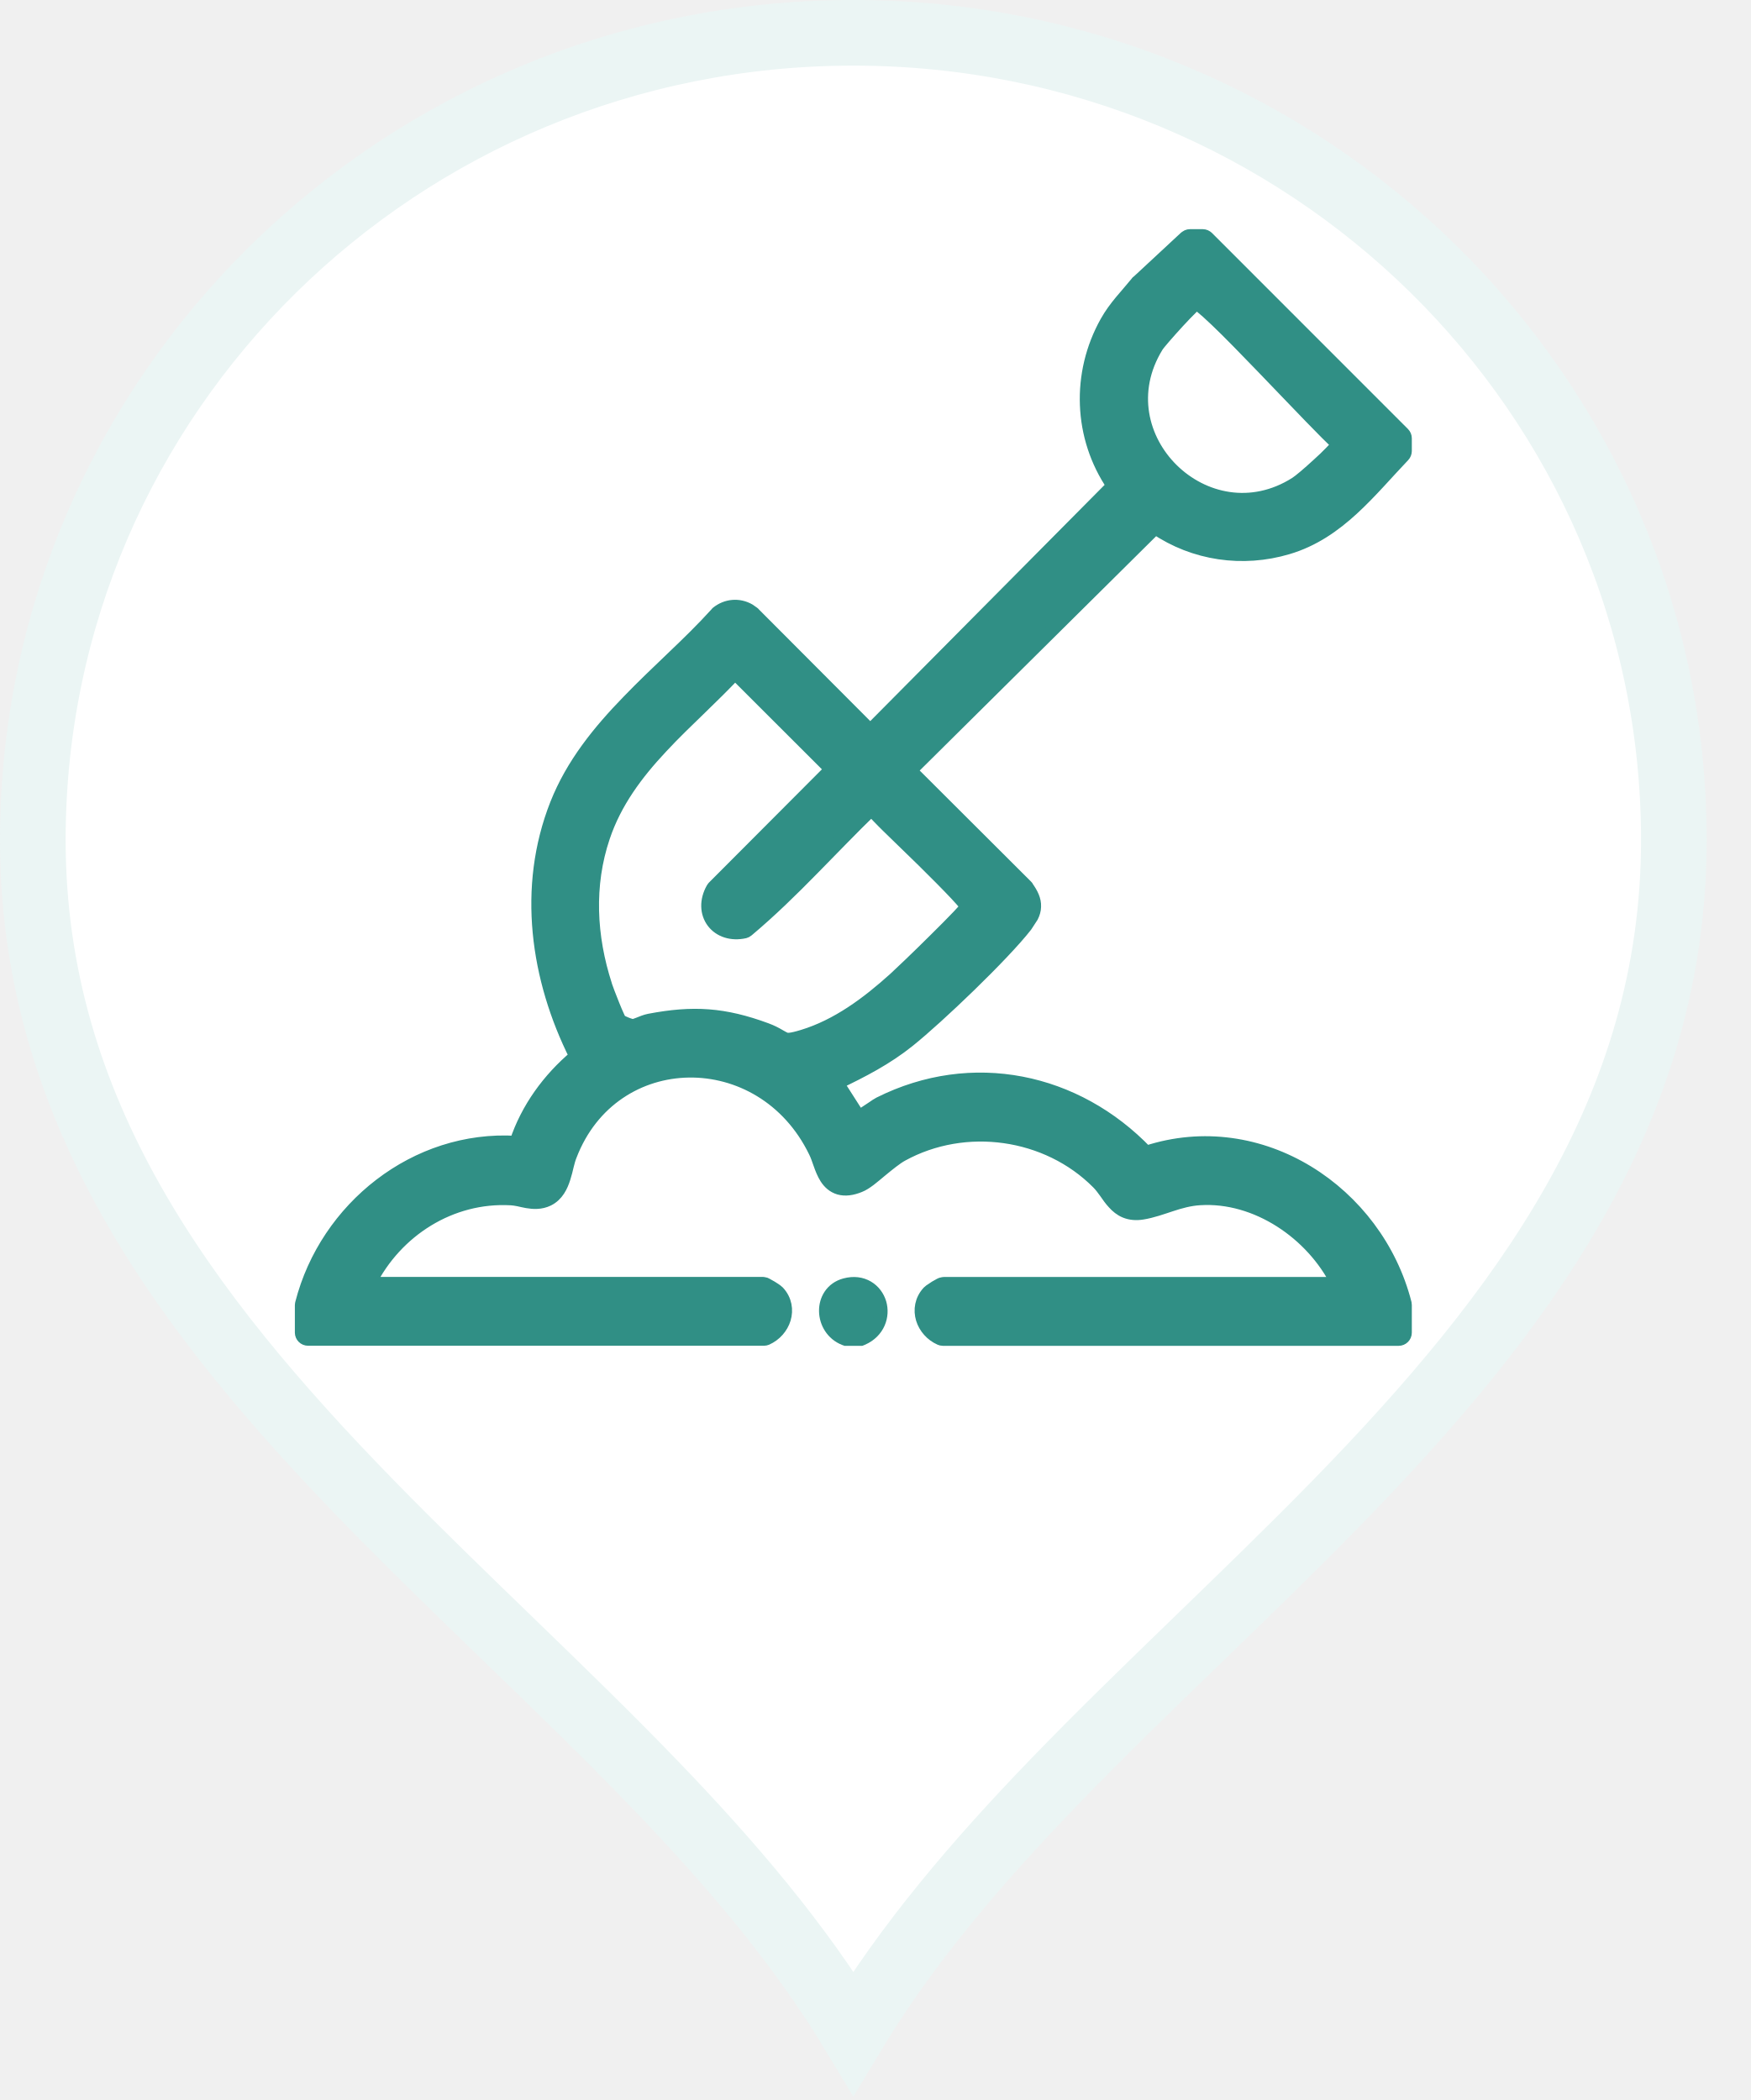
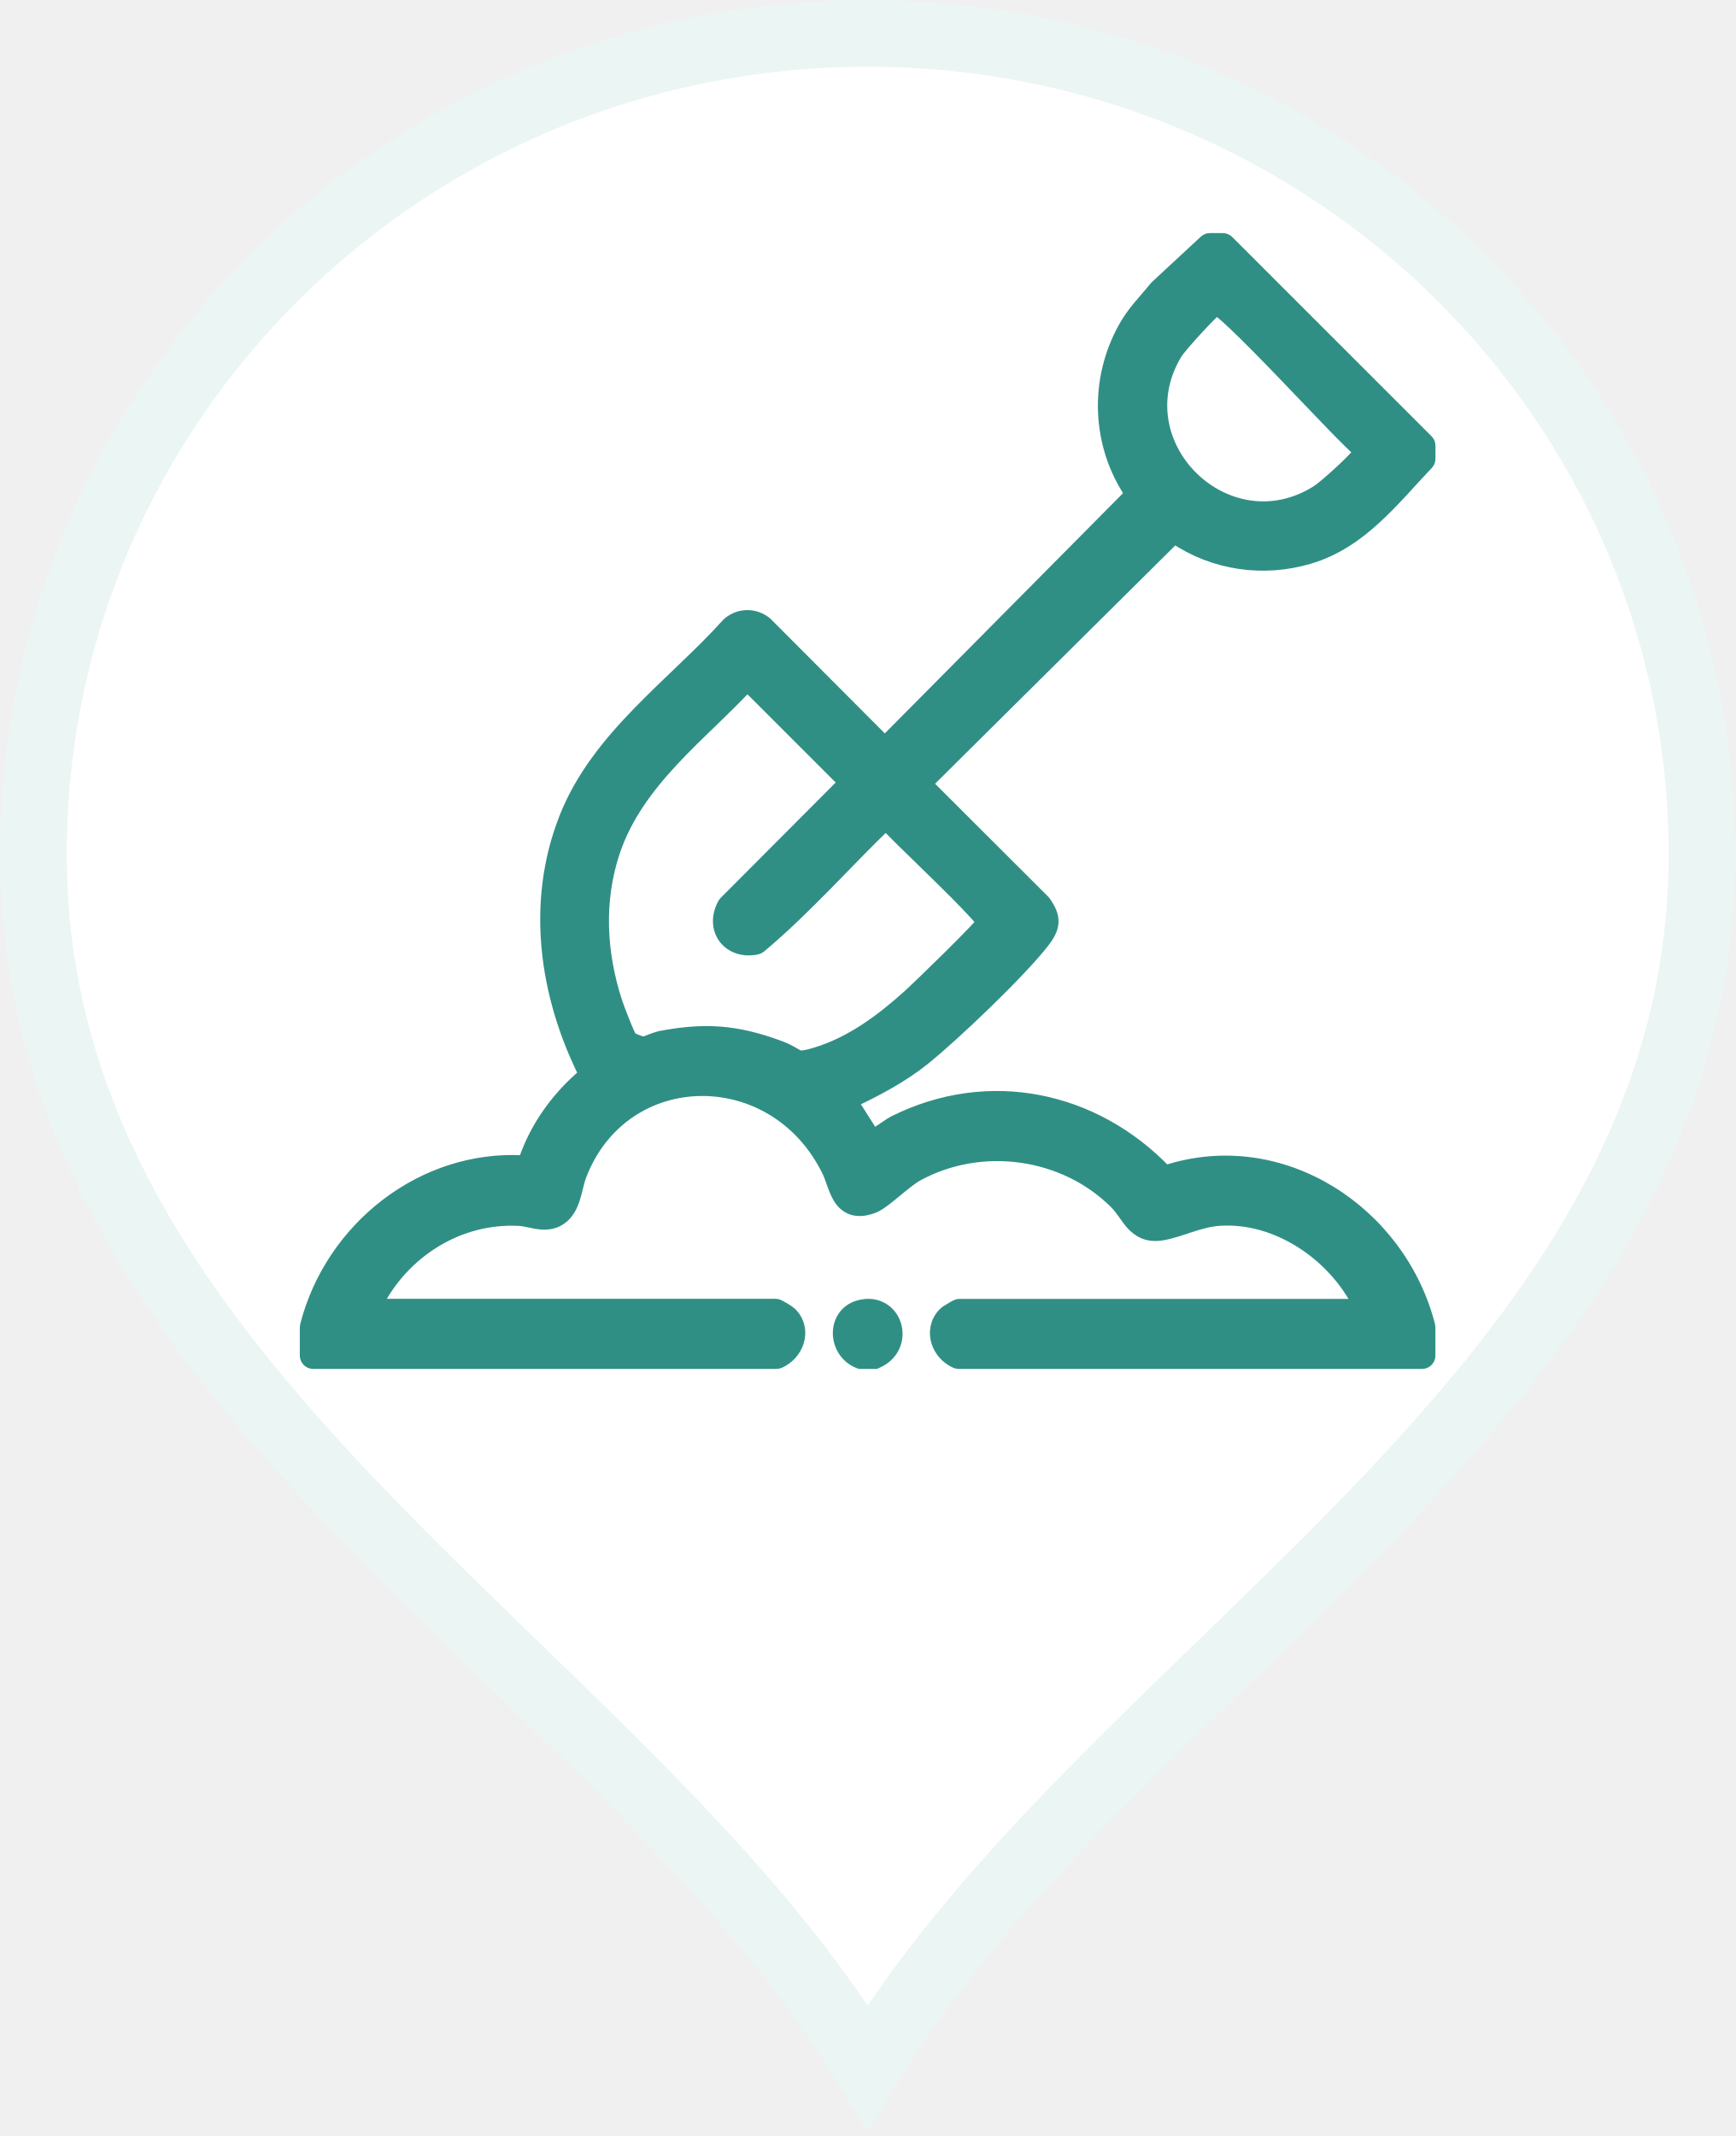
- <svg xmlns="http://www.w3.org/2000/svg" width="20" height="24" viewBox="0 0 20 24" fill="none">
-   <path d="M9.75 0.375C14.933 0.375 19.125 4.51 19.125 9.6C19.125 12.695 17.391 15.002 15.271 17.177C14.742 17.719 14.194 18.248 13.646 18.779C13.099 19.309 12.551 19.84 12.032 20.379C11.163 21.28 10.361 22.218 9.75 23.233C9.139 22.218 8.337 21.28 7.468 20.379C6.949 19.84 6.401 19.309 5.854 18.779C5.306 18.248 4.758 17.719 4.229 17.177C2.109 15.002 0.375 12.695 0.375 9.6C0.375 4.51 4.567 0.375 9.75 0.375Z" fill="white" stroke="#EBF5F4" stroke-width="0.75" />
-   <g clip-path="url(#clip0_45003_73410)">
-     <path d="M8.399 7.695C8.271 7.829 8.139 7.96 8.005 8.089C7.852 8.237 7.699 8.384 7.557 8.537C7.271 8.842 7.028 9.169 6.895 9.565C6.709 10.116 6.739 10.704 6.919 11.259H6.918C6.929 11.292 6.966 11.391 7.005 11.487C7.024 11.534 7.043 11.58 7.06 11.616C7.068 11.634 7.074 11.648 7.08 11.659C7.087 11.672 7.089 11.671 7.084 11.666C7.08 11.663 7.079 11.663 7.084 11.665C7.088 11.668 7.093 11.671 7.1 11.674C7.114 11.682 7.133 11.69 7.152 11.698C7.172 11.706 7.191 11.713 7.207 11.717C7.226 11.723 7.231 11.723 7.227 11.723C7.239 11.723 7.261 11.715 7.3 11.7C7.332 11.687 7.377 11.668 7.419 11.66C7.921 11.564 8.274 11.588 8.754 11.765C8.819 11.789 8.865 11.814 8.899 11.834C8.937 11.855 8.952 11.865 8.97 11.872C8.994 11.881 9.027 11.887 9.174 11.842C9.568 11.722 9.913 11.465 10.224 11.184C10.275 11.138 10.486 10.937 10.685 10.739C10.785 10.64 10.883 10.542 10.955 10.466C10.991 10.428 11.02 10.396 11.041 10.372C11.044 10.368 11.046 10.365 11.048 10.362C11.045 10.357 11.041 10.352 11.037 10.346C11.012 10.314 10.972 10.27 10.923 10.217C10.824 10.112 10.689 9.976 10.548 9.837C10.407 9.699 10.262 9.56 10.144 9.444C10.067 9.369 10.003 9.3 9.956 9.251C9.73 9.47 9.512 9.699 9.288 9.926C9.048 10.171 8.802 10.412 8.539 10.633C8.53 10.641 8.519 10.646 8.508 10.649C8.36 10.682 8.225 10.638 8.148 10.537C8.071 10.435 8.065 10.292 8.141 10.157L8.152 10.141L9.497 8.792L8.399 7.695ZM13.617 3.514C13.572 3.558 13.515 3.617 13.459 3.678C13.403 3.739 13.347 3.802 13.302 3.854C13.255 3.908 13.225 3.946 13.217 3.959V3.96C12.586 4.989 13.788 6.169 14.805 5.525C14.849 5.497 14.954 5.408 15.06 5.31C15.113 5.262 15.164 5.214 15.205 5.171C15.248 5.128 15.277 5.095 15.288 5.078V5.077C15.219 5.015 15.106 4.902 14.975 4.766C14.814 4.6 14.616 4.392 14.424 4.193C14.231 3.993 14.043 3.799 13.896 3.659C13.822 3.588 13.759 3.532 13.713 3.495C13.696 3.481 13.682 3.472 13.671 3.464C13.657 3.476 13.639 3.493 13.617 3.514ZM16.056 5.155C16.056 5.174 16.048 5.193 16.035 5.207C15.848 5.403 15.659 5.626 15.452 5.816C15.243 6.008 15.007 6.174 14.713 6.261C14.2 6.414 13.645 6.335 13.2 6.032L10.402 8.806L11.726 10.127L11.734 10.136L11.673 10.18L11.733 10.137C11.787 10.212 11.824 10.284 11.82 10.363C11.819 10.402 11.808 10.438 11.79 10.474L11.721 10.58C11.592 10.746 11.339 11.009 11.08 11.261C10.82 11.514 10.549 11.76 10.382 11.894C10.128 12.098 9.85 12.241 9.566 12.377L9.811 12.76C9.83 12.75 9.854 12.737 9.881 12.72C9.912 12.7 9.944 12.678 9.973 12.659C9.999 12.641 10.028 12.621 10.048 12.611C11.107 12.08 12.296 12.334 13.097 13.169C14.401 12.742 15.729 13.625 16.054 14.896C16.055 14.902 16.056 14.908 16.056 14.915V15.231C16.056 15.272 16.022 15.306 15.98 15.306H10.773C10.762 15.306 10.752 15.303 10.742 15.299C10.643 15.255 10.569 15.17 10.539 15.072C10.509 14.972 10.525 14.857 10.609 14.767C10.62 14.756 10.636 14.745 10.646 14.739C10.658 14.73 10.673 14.72 10.688 14.711C10.702 14.703 10.717 14.694 10.729 14.688C10.734 14.685 10.74 14.682 10.745 14.679C10.748 14.678 10.751 14.677 10.755 14.675C10.757 14.675 10.759 14.673 10.763 14.672C10.765 14.672 10.773 14.669 10.784 14.669H15.28C14.995 14.095 14.355 13.658 13.709 13.699C13.592 13.706 13.485 13.736 13.379 13.771C13.275 13.805 13.165 13.845 13.054 13.863C12.98 13.875 12.916 13.869 12.859 13.846C12.804 13.824 12.761 13.787 12.726 13.748C12.691 13.711 12.66 13.666 12.633 13.627C12.604 13.587 12.577 13.55 12.545 13.518C11.966 12.934 11.027 12.802 10.305 13.199C10.239 13.235 10.152 13.306 10.062 13.38C10.019 13.416 9.975 13.453 9.936 13.483C9.897 13.512 9.857 13.539 9.82 13.553C9.734 13.588 9.657 13.598 9.589 13.579C9.52 13.559 9.473 13.513 9.44 13.462C9.409 13.413 9.386 13.355 9.368 13.303C9.349 13.249 9.333 13.202 9.313 13.162C8.708 11.914 7.002 11.936 6.516 13.207C6.503 13.239 6.492 13.278 6.481 13.323C6.471 13.366 6.459 13.416 6.444 13.462C6.415 13.554 6.367 13.658 6.261 13.71V13.71C6.179 13.75 6.094 13.745 6.024 13.733C5.991 13.727 5.954 13.719 5.925 13.712C5.893 13.706 5.865 13.701 5.839 13.7C5.151 13.661 4.523 14.064 4.221 14.668H8.715C8.725 14.668 8.734 14.671 8.736 14.671C8.74 14.672 8.743 14.674 8.745 14.674C8.749 14.676 8.752 14.678 8.755 14.679C8.76 14.682 8.766 14.685 8.771 14.688C8.783 14.694 8.797 14.703 8.812 14.711C8.826 14.72 8.841 14.729 8.854 14.738C8.863 14.744 8.88 14.756 8.891 14.767C8.975 14.857 8.991 14.972 8.961 15.072C8.931 15.17 8.857 15.255 8.758 15.299C8.748 15.303 8.738 15.305 8.728 15.305H3.52C3.478 15.305 3.445 15.272 3.444 15.231V14.915C3.444 14.908 3.446 14.902 3.447 14.896C3.726 13.806 4.75 12.986 5.896 13.056C6.024 12.668 6.271 12.331 6.579 12.072C6.135 11.186 5.983 10.143 6.358 9.192C6.54 8.732 6.845 8.358 7.179 8.014C7.345 7.842 7.52 7.676 7.691 7.512C7.863 7.348 8.031 7.184 8.185 7.014L8.192 7.005C8.3 6.917 8.442 6.906 8.559 6.973L8.606 7.006L8.612 7.011H8.611L9.943 8.347H9.944L12.717 5.551C12.338 4.995 12.312 4.27 12.642 3.681C12.74 3.505 12.875 3.372 12.988 3.232L12.995 3.223L12.996 3.224L13.545 2.714L13.568 2.7C13.577 2.696 13.586 2.694 13.596 2.694H13.742C13.763 2.694 13.781 2.703 13.795 2.716L16.034 4.956C16.048 4.97 16.056 4.989 16.056 5.008V5.155Z" fill="#308F85" stroke="#308F85" stroke-width="0.15" stroke-linejoin="round" />
-     <path d="M9.656 14.683C9.753 14.657 9.842 14.669 9.913 14.711C9.983 14.752 10.031 14.819 10.053 14.892C10.096 15.038 10.038 15.219 9.853 15.3L9.838 15.306H9.663L9.649 15.301C9.509 15.246 9.435 15.113 9.433 14.986C9.43 14.858 9.501 14.724 9.656 14.683Z" fill="#308F85" stroke="#308F85" stroke-width="0.15" />
+ <svg xmlns="http://www.w3.org/2000/svg" width="26" height="32" viewBox="0 0 26 32" fill="none">
+   <path d="M13 0.5C19.911 0.5 25.5 6.014 25.5 12.8C25.5 16.927 23.187 20.003 20.36 22.902C19.655 23.625 18.924 24.331 18.193 25.039C17.464 25.745 16.734 26.453 16.042 27.172C14.884 28.373 13.815 29.622 13 30.974C12.185 29.622 11.116 28.373 9.958 27.172C9.266 26.453 8.536 25.745 7.807 25.039C7.075 24.331 6.344 23.625 5.64 22.902C2.813 20.003 0.5 16.927 0.5 12.8C0.5 6.014 6.089 0.5 13 0.5Z" fill="white" stroke="#EBF5F4" />
+   <g clip-path="url(#clip0_45003_73342)">
+     <path d="M11.198 10.259C11.027 10.438 10.85 10.613 10.671 10.786C10.467 10.982 10.264 11.178 10.074 11.382C9.694 11.79 9.369 12.226 9.191 12.753C8.944 13.489 8.983 14.272 9.224 15.012C9.238 15.055 9.286 15.187 9.338 15.315C9.364 15.379 9.389 15.44 9.411 15.488C9.422 15.511 9.432 15.531 9.439 15.544C9.442 15.548 9.442 15.552 9.443 15.554C9.448 15.557 9.456 15.561 9.466 15.566C9.485 15.576 9.509 15.587 9.535 15.597C9.561 15.608 9.587 15.617 9.608 15.623C9.622 15.628 9.63 15.63 9.634 15.63C9.651 15.63 9.68 15.621 9.731 15.6C9.753 15.591 9.779 15.581 9.807 15.571L9.892 15.545C10.56 15.418 11.031 15.451 11.67 15.687C11.757 15.719 11.818 15.75 11.864 15.777C11.915 15.806 11.935 15.819 11.959 15.829C11.991 15.841 12.036 15.848 12.23 15.789C12.757 15.629 13.217 15.287 13.631 14.913C13.699 14.851 13.979 14.582 14.246 14.318C14.379 14.186 14.508 14.056 14.604 13.955C14.653 13.904 14.693 13.861 14.721 13.829C14.724 13.825 14.727 13.82 14.729 13.817C14.725 13.811 14.721 13.803 14.715 13.795C14.681 13.752 14.629 13.693 14.562 13.623C14.431 13.482 14.25 13.301 14.062 13.117C13.874 12.932 13.682 12.746 13.523 12.591C13.422 12.492 13.334 12.402 13.271 12.337C12.97 12.628 12.68 12.932 12.383 13.235C12.063 13.56 11.736 13.883 11.385 14.177C11.373 14.187 11.358 14.195 11.343 14.199C11.146 14.243 10.966 14.183 10.863 14.048C10.761 13.913 10.752 13.723 10.852 13.543C10.857 13.535 10.863 13.527 10.869 13.521L12.662 11.723L11.198 10.259ZM18.155 4.685C18.095 4.744 18.02 4.822 17.944 4.904C17.869 4.985 17.794 5.069 17.734 5.139C17.672 5.211 17.633 5.262 17.622 5.28H17.621C16.78 6.652 18.384 8.225 19.739 7.367C19.798 7.329 19.939 7.21 20.08 7.08C20.149 7.016 20.217 6.951 20.271 6.895C20.328 6.837 20.366 6.793 20.382 6.77L20.383 6.767C20.291 6.685 20.14 6.536 19.965 6.355C19.75 6.133 19.487 5.856 19.231 5.59C18.974 5.323 18.722 5.066 18.525 4.878C18.427 4.784 18.344 4.709 18.282 4.66C18.26 4.642 18.241 4.629 18.227 4.62C18.208 4.636 18.183 4.658 18.155 4.685ZM21.407 6.873C21.407 6.898 21.397 6.923 21.379 6.942C21.129 7.204 20.878 7.502 20.602 7.754C20.324 8.01 20.009 8.231 19.616 8.348C18.932 8.552 18.188 8.448 17.596 8.043L13.868 11.741L15.633 13.503L15.644 13.516C15.715 13.616 15.764 13.711 15.759 13.817C15.755 13.895 15.723 13.965 15.677 14.036L15.626 14.106C15.455 14.328 15.118 14.678 14.773 15.014C14.426 15.351 14.064 15.68 13.841 15.859C13.503 16.13 13.132 16.322 12.754 16.503L13.079 17.014C13.105 17.001 13.137 16.983 13.173 16.96C13.214 16.934 13.256 16.905 13.295 16.878C13.331 16.854 13.369 16.828 13.396 16.815H13.396C14.809 16.107 16.393 16.445 17.46 17.558C19.199 16.988 20.97 18.166 21.403 19.861C21.405 19.869 21.406 19.878 21.406 19.886V20.308C21.406 20.363 21.362 20.408 21.307 20.408H14.361C14.348 20.408 14.334 20.404 14.321 20.399C14.189 20.34 14.09 20.226 14.051 20.095C14.011 19.962 14.032 19.81 14.144 19.69C14.157 19.675 14.18 19.659 14.192 19.651C14.209 19.64 14.23 19.627 14.249 19.616C14.268 19.604 14.287 19.592 14.303 19.584C14.31 19.579 14.318 19.575 14.325 19.572C14.328 19.57 14.333 19.569 14.338 19.567C14.34 19.566 14.344 19.564 14.349 19.563C14.352 19.562 14.363 19.559 14.378 19.559H20.372C19.992 18.793 19.139 18.21 18.277 18.264H18.276C18.12 18.274 17.979 18.315 17.837 18.361C17.699 18.406 17.552 18.46 17.404 18.484C17.306 18.5 17.22 18.492 17.145 18.461C17.07 18.431 17.013 18.382 16.966 18.331C16.92 18.28 16.88 18.221 16.843 18.169C16.804 18.116 16.768 18.066 16.726 18.023C15.954 17.244 14.701 17.07 13.738 17.598C13.651 17.646 13.536 17.741 13.416 17.84C13.358 17.888 13.299 17.936 13.246 17.976C13.195 18.014 13.141 18.051 13.093 18.071C12.977 18.117 12.874 18.131 12.783 18.105C12.691 18.078 12.629 18.017 12.586 17.95C12.544 17.884 12.515 17.806 12.49 17.738C12.464 17.665 12.443 17.602 12.417 17.548C11.61 15.885 9.335 15.915 8.687 17.609C8.67 17.653 8.656 17.705 8.642 17.764C8.627 17.822 8.612 17.888 8.592 17.95C8.558 18.056 8.504 18.175 8.396 18.25L8.346 18.28C8.236 18.334 8.124 18.326 8.031 18.31C7.986 18.302 7.937 18.291 7.897 18.283C7.855 18.274 7.819 18.268 7.784 18.266C6.867 18.215 6.03 18.752 5.627 19.558H11.619C11.633 19.558 11.645 19.561 11.648 19.562C11.652 19.563 11.656 19.565 11.658 19.566C11.663 19.568 11.668 19.57 11.671 19.572C11.678 19.575 11.686 19.579 11.693 19.584C11.709 19.592 11.729 19.603 11.748 19.615C11.767 19.626 11.787 19.64 11.804 19.651L11.852 19.689L11.891 19.736C11.969 19.847 11.982 19.979 11.946 20.095C11.907 20.226 11.807 20.34 11.675 20.399C11.662 20.404 11.649 20.408 11.635 20.408H4.691C4.636 20.408 4.592 20.362 4.592 20.307V19.885C4.592 19.877 4.593 19.869 4.595 19.861C4.966 18.407 6.333 17.315 7.861 17.409C8.031 16.891 8.36 16.44 8.771 16.095C8.18 14.914 7.976 13.524 8.477 12.255C8.718 11.643 9.126 11.143 9.57 10.685C9.793 10.456 10.026 10.235 10.254 10.016C10.483 9.797 10.706 9.578 10.911 9.351C10.914 9.348 10.918 9.344 10.922 9.341C11.086 9.206 11.309 9.206 11.474 9.341L11.481 9.347V9.348L13.257 11.129L16.954 7.401C16.45 6.659 16.416 5.692 16.855 4.908C16.986 4.672 17.166 4.496 17.317 4.309L17.327 4.298L18.059 3.619L18.09 3.599C18.101 3.595 18.114 3.592 18.127 3.592H18.321C18.349 3.592 18.373 3.603 18.392 3.622L21.378 6.607C21.397 6.626 21.407 6.652 21.407 6.678V6.873Z" fill="#308F85" stroke="#308F85" stroke-width="0.2" stroke-linejoin="round" />
+     <path d="M12.876 19.577C13.006 19.542 13.124 19.558 13.219 19.614C13.312 19.669 13.375 19.758 13.404 19.855C13.463 20.051 13.385 20.291 13.138 20.399L13.118 20.408H12.884L12.867 20.401C12.68 20.328 12.582 20.15 12.578 19.981C12.575 19.809 12.669 19.632 12.876 19.577Z" fill="#308F85" stroke="#308F85" stroke-width="0.2" />
  </g>
  <defs>
-     <clipPath id="clip0_45003_73410">
-       <rect width="13.5" height="13.5" fill="white" transform="translate(3 2.25)" />
+     <clipPath id="clip0_45003_73342">
+       <rect width="18" height="18" fill="white" transform="translate(4 3)" />
    </clipPath>
  </defs>
</svg>
